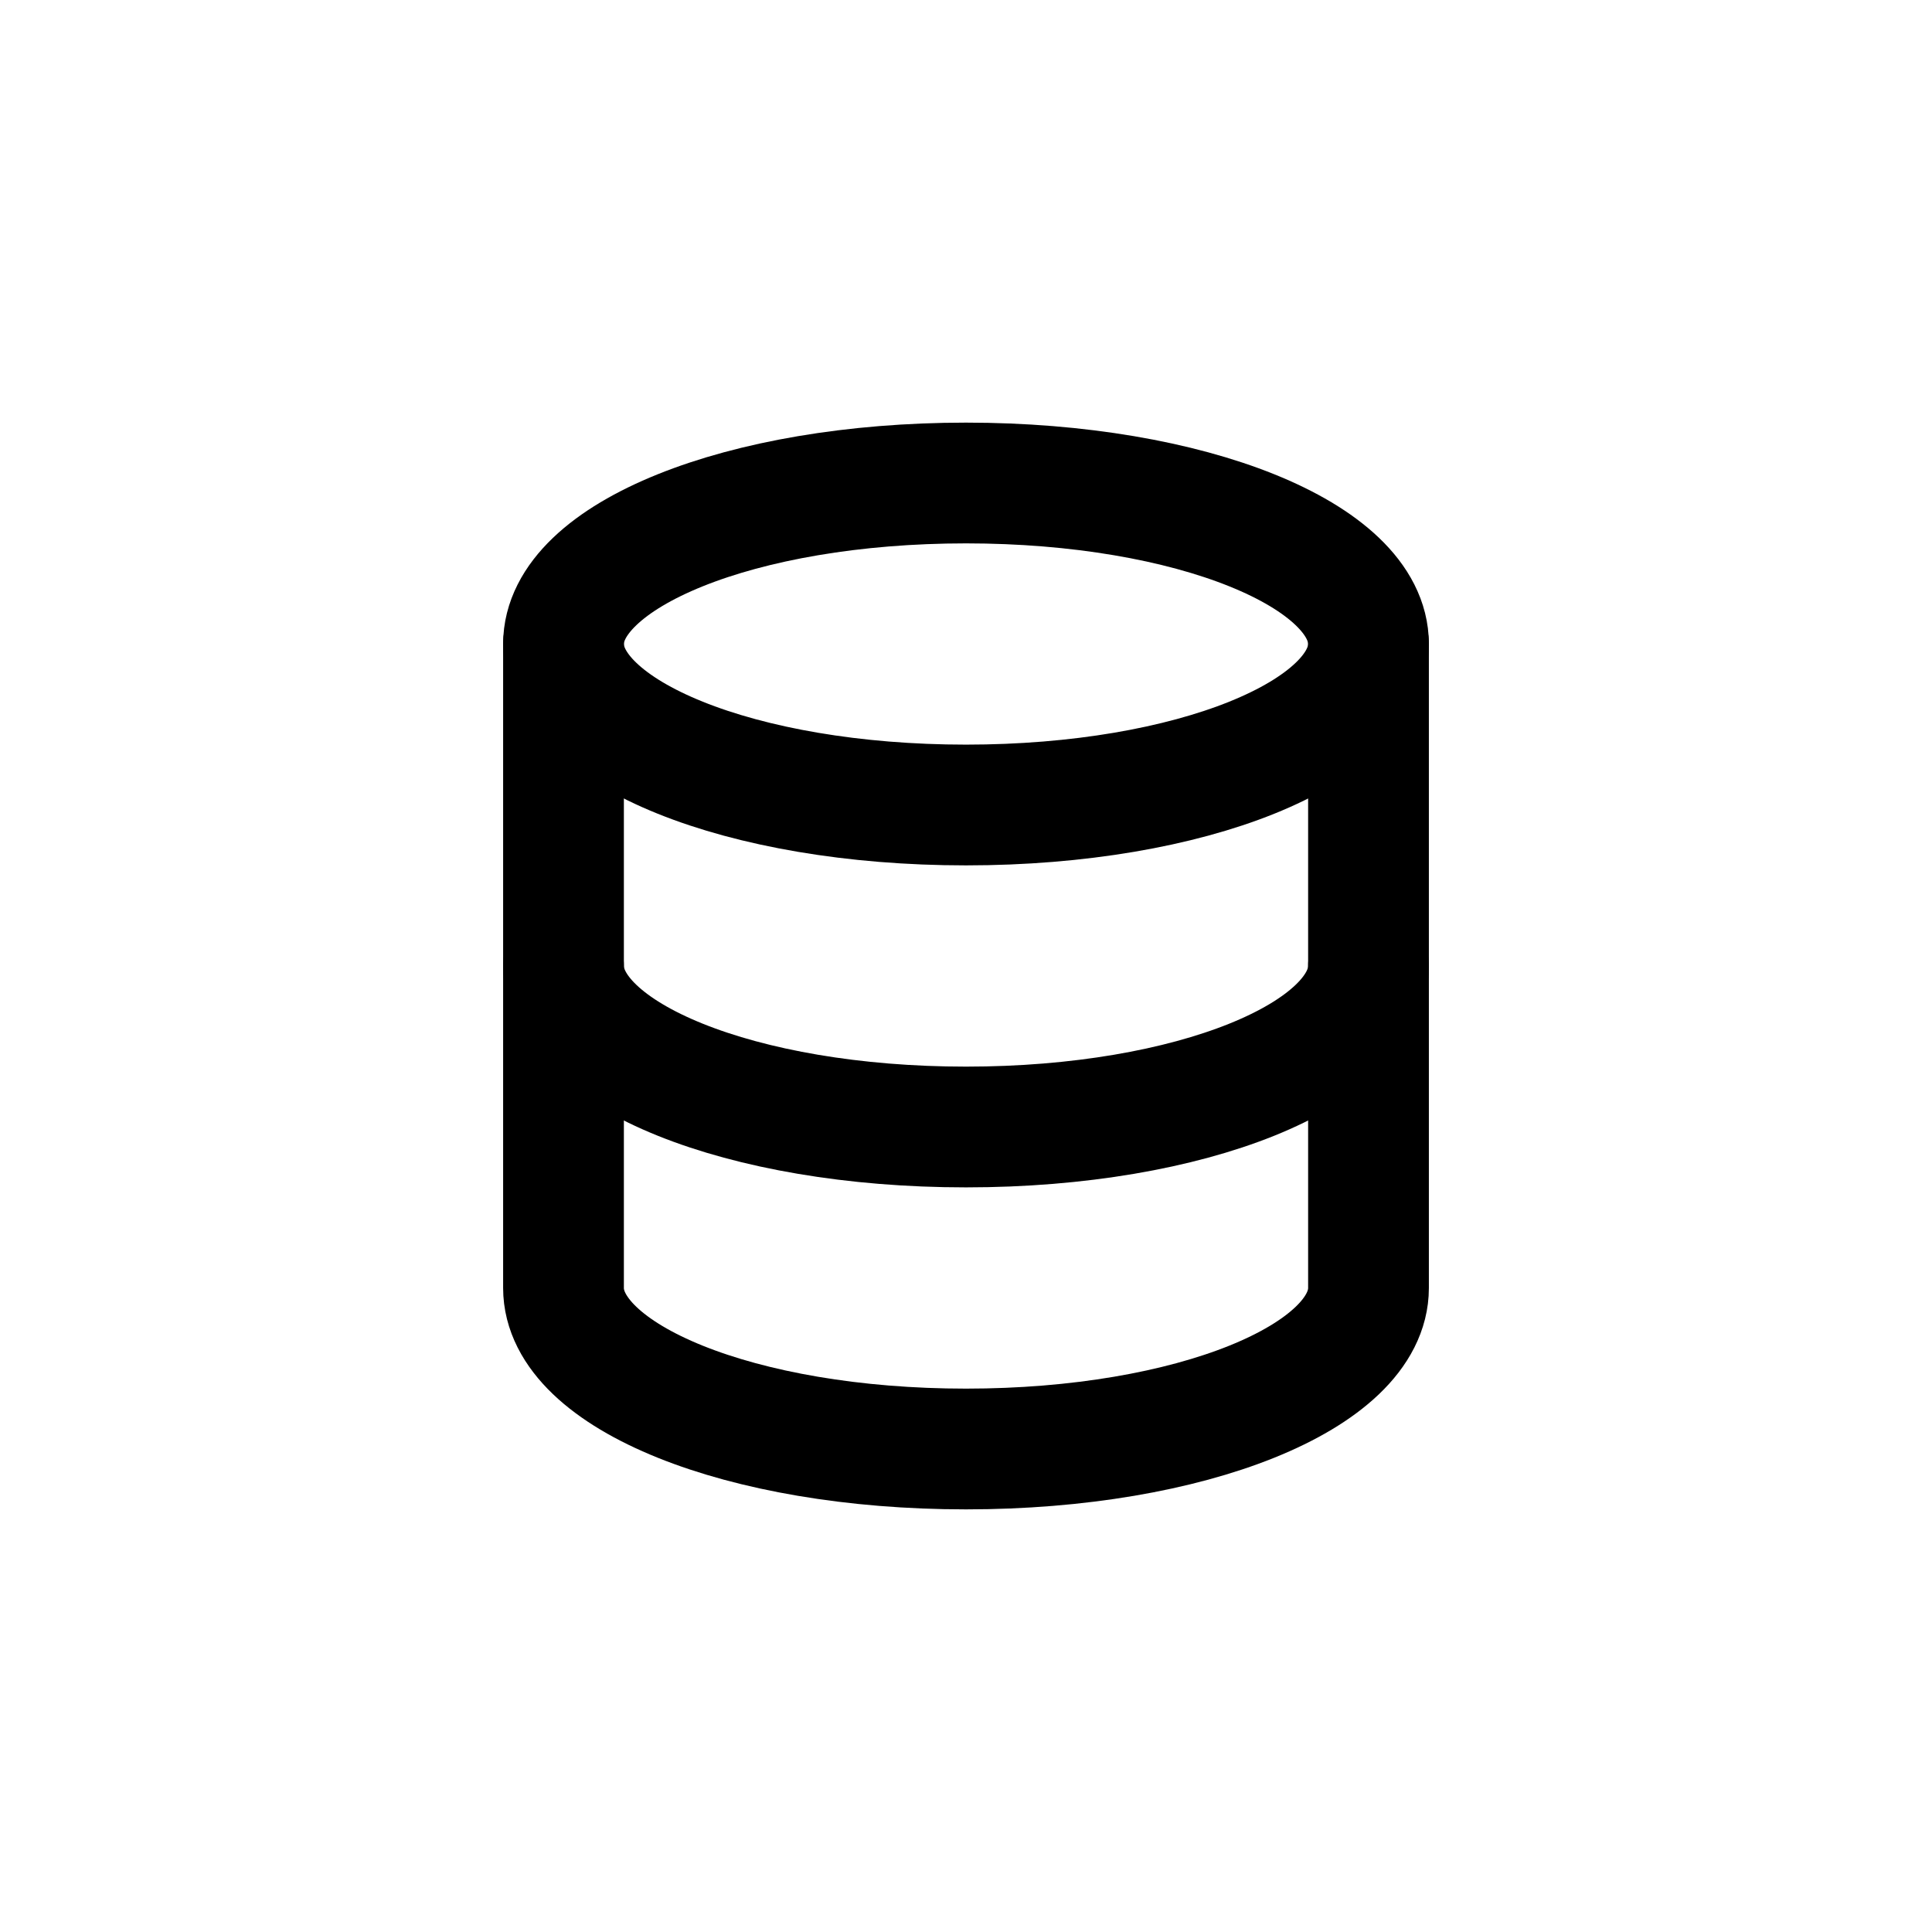
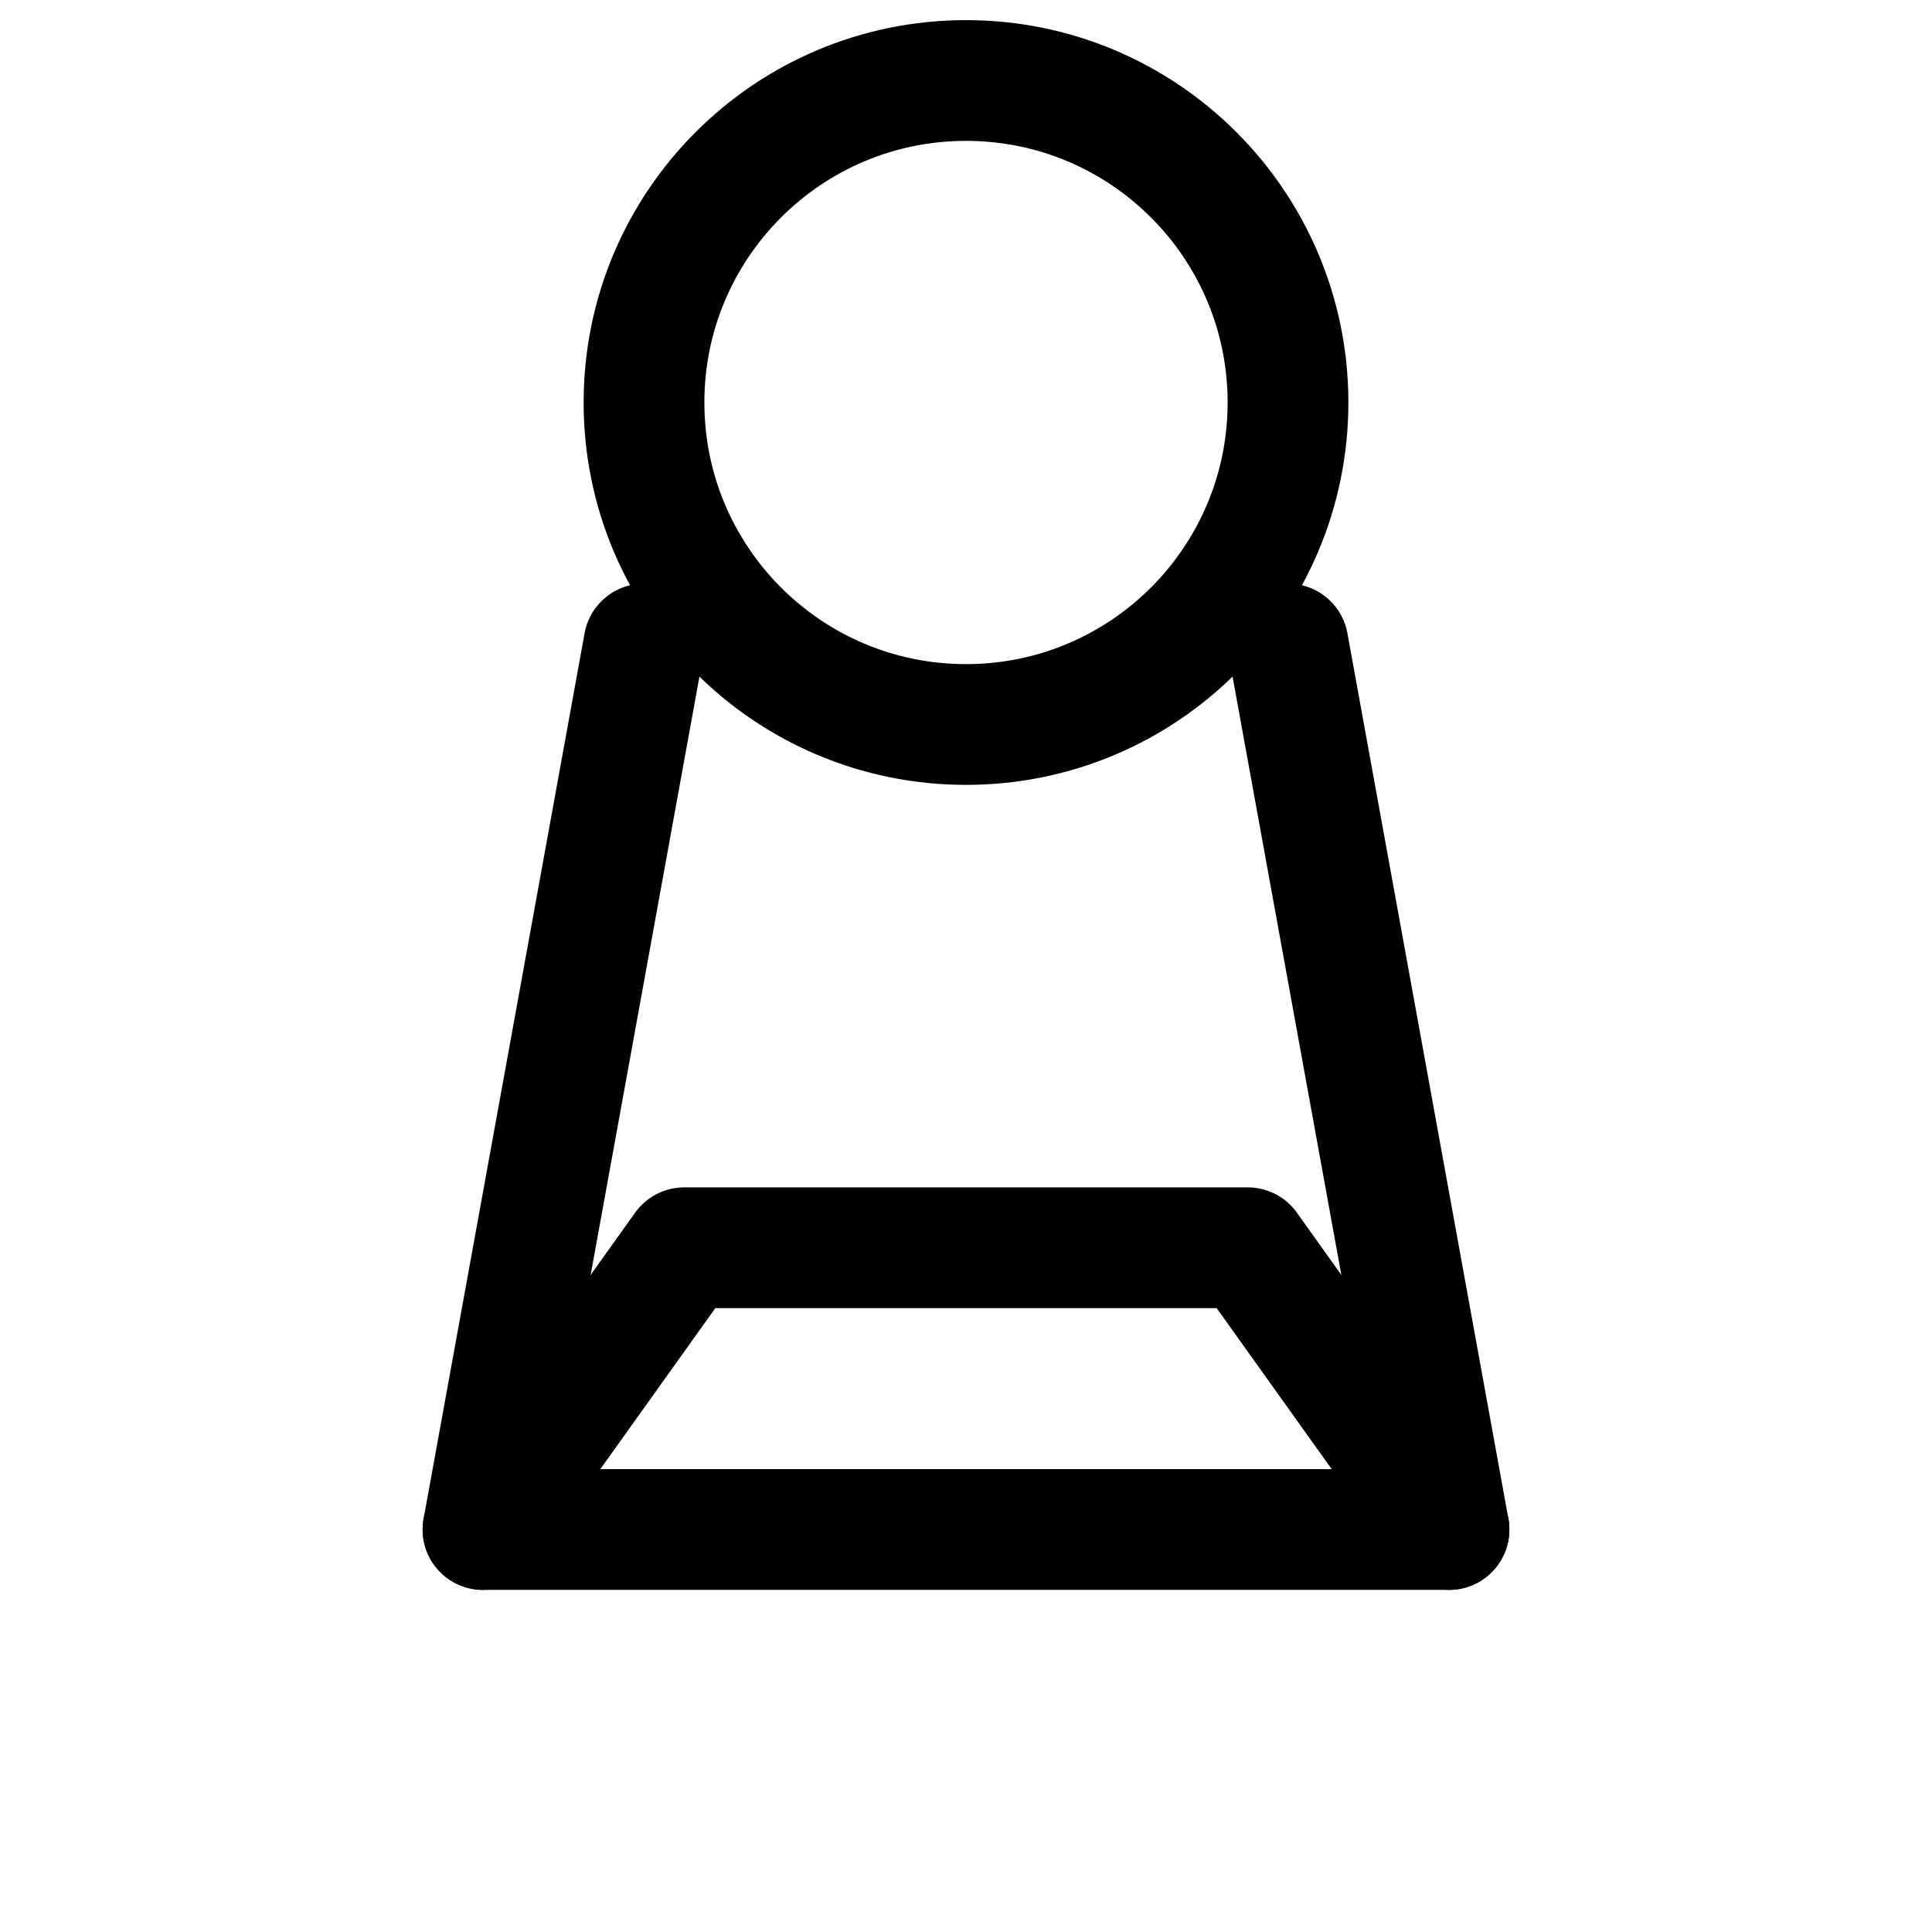
<svg xmlns="http://www.w3.org/2000/svg" width="24" height="24" viewBox="0 0 24 24" fill="none" stroke="currentColor" stroke-width="1.5" stroke-linecap="round" stroke-linejoin="round">
-   <path d="M7 8c0-1.1 2.2-2 5-2s5 .9 5 2-2.2 2-5 2-5-.9-5-2Z" />
-   <path d="M7 8v8c0 1.1 2.2 2 5 2s5-.9 5-2V8" />
-   <path d="M7 12c0 1.1 2.2 2 5 2s5-.9 5-2" />
+   <path d="M12 9a4 4 0 1 0 0-8 4 4 0 0 0 0 8z" />
+   <path d="M6 19h12l-2.5-3.5h-7z" />
+   <path d="M6 19l2-11" />
+   <path d="M18 19l-2-11" />
</svg>
